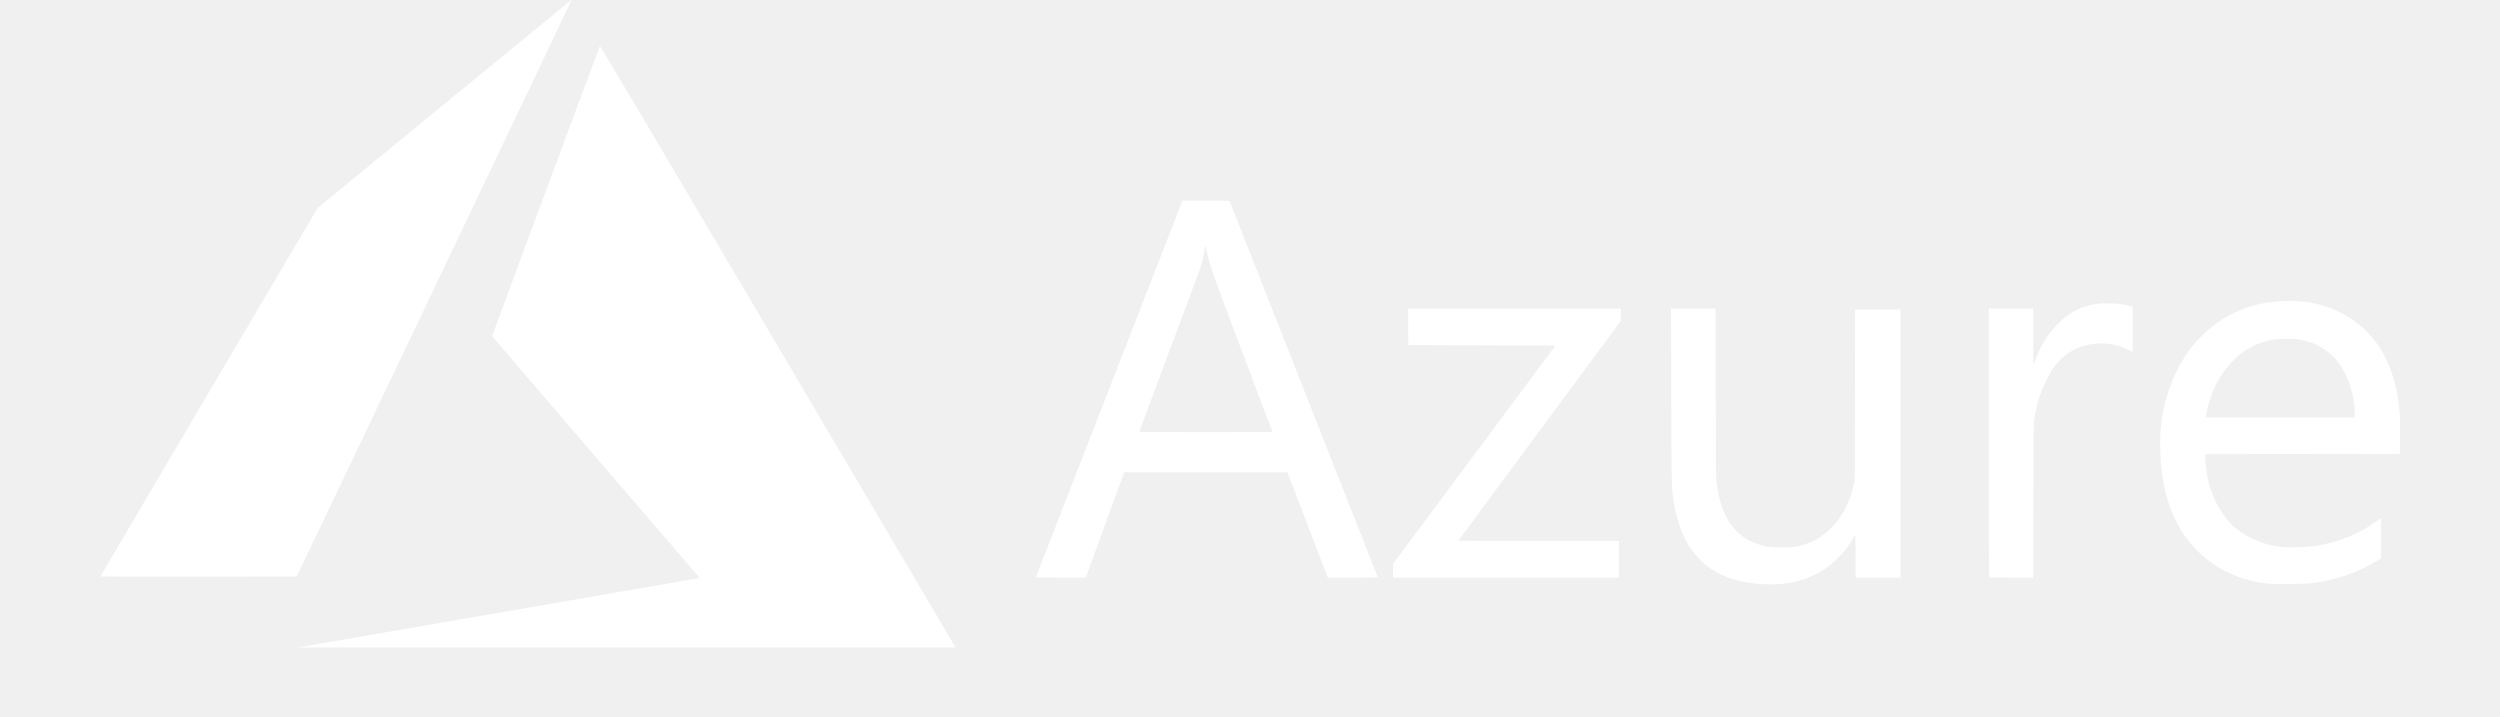
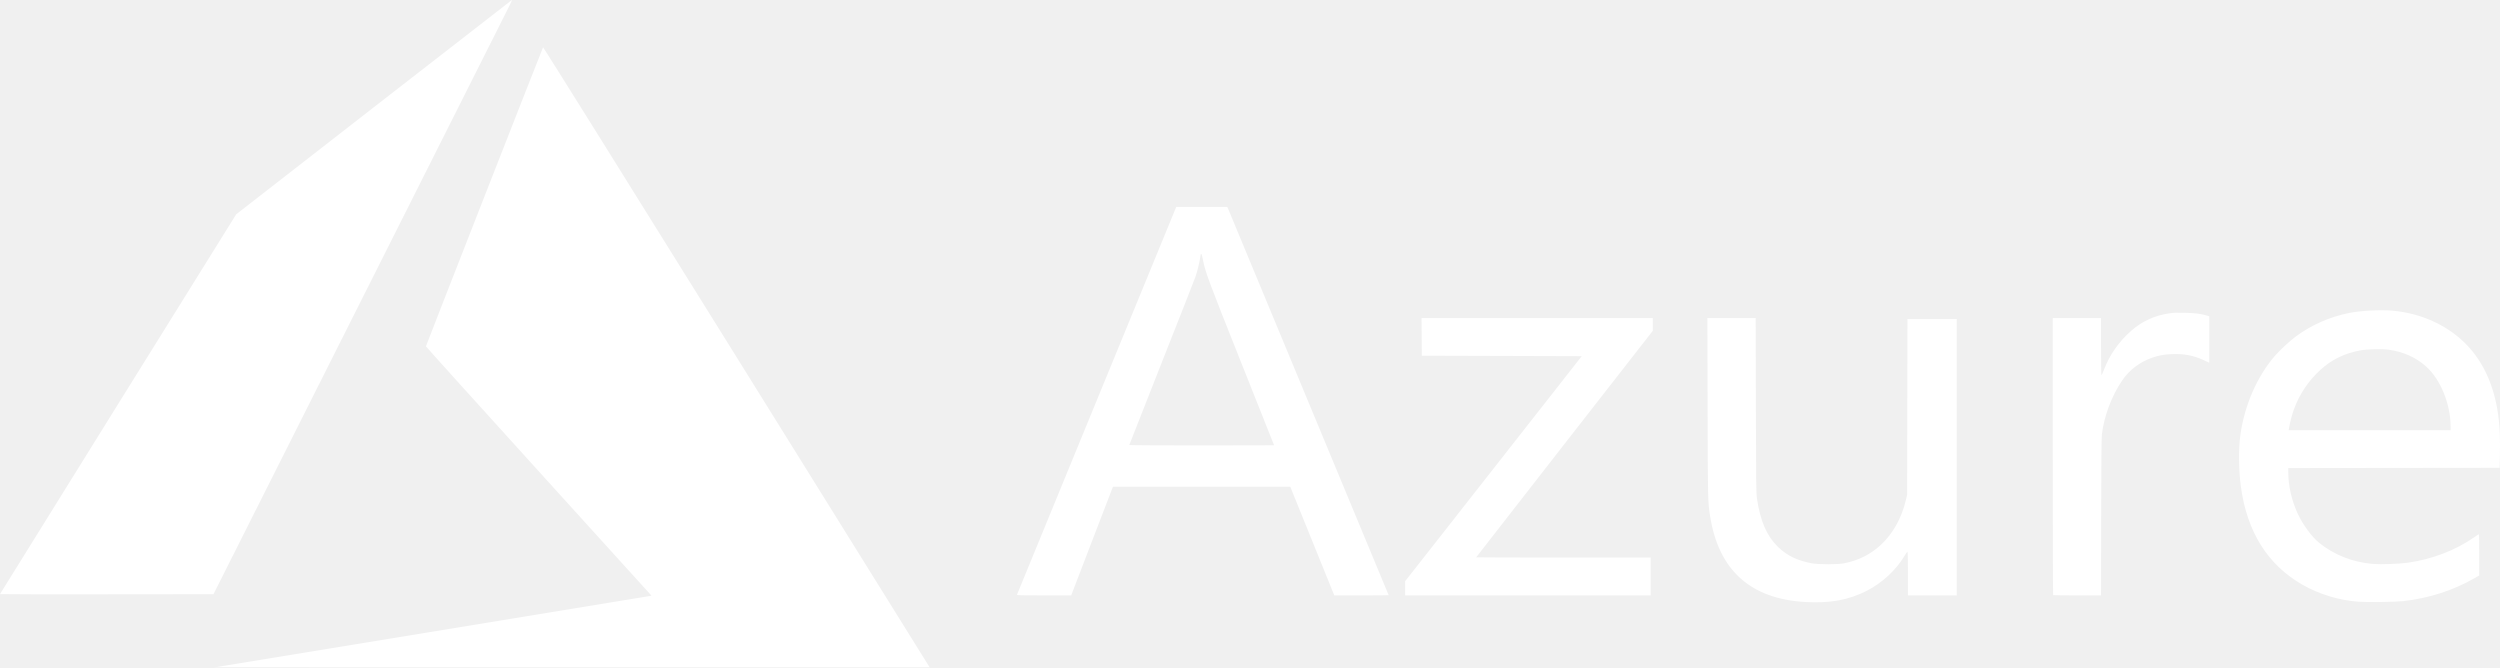
- <svg xmlns="http://www.w3.org/2000/svg" width="548" height="157" viewBox="0 0 548 157" fill="none">
-   <g clip-path="url(#clip0_144_718)">
-     <g clip-path="url(#clip1_144_718)">
-       <mask id="mask0_144_718" style="mask-type:luminance" maskUnits="userSpaceOnUse" x="21" y="-1" width="506" height="144">
-         <path d="M526.126 -0.01L21.999 0L22.002 142.008L526.129 141.997L526.126 -0.01Z" fill="white" />
-       </mask>
-       <g mask="url(#mask0_144_718)">
-         <path d="M108.747 134.422C132.838 130.261 152.735 126.817 152.964 126.77L153.379 126.683L130.635 100.232C118.125 85.684 107.891 73.725 107.891 73.656C107.891 73.525 131.374 10.29 131.506 10.065C131.55 9.99 147.533 36.969 170.249 75.464C191.517 111.504 209.05 141.219 209.213 141.498L209.51 142.004L137.228 141.996L64.947 141.989L108.747 134.422ZM385.939 128.019C374.935 127.33 368.536 121.204 366.84 109.738C366.389 106.688 366.387 106.608 366.341 86.806L366.296 67.641L371.165 67.641L376.035 67.641L376.074 86.179C376.108 102.886 376.13 104.845 376.293 106.02C376.957 110.79 378.277 113.998 380.525 116.3C382.321 118.143 384.426 119.221 387.341 119.794C388.719 120.064 392.627 120.064 393.881 119.795C396.838 119.159 399.206 117.902 401.293 115.86C403.675 113.533 405.436 110.231 406.288 106.497L406.576 105.239L406.607 86.544L406.639 67.85L411.609 67.85L416.583 67.85L416.584 97.238L416.584 126.626L411.664 126.626L406.743 126.626L406.743 121.964C406.743 118.795 406.707 117.312 406.633 117.337C406.569 117.357 406.317 117.735 406.068 118.177C404.375 121.2 401.549 123.965 398.453 125.631C394.743 127.628 391.023 128.338 385.939 128.019ZM497.617 127.969C493.733 127.684 489.644 126.379 486.299 124.357C479.256 120.096 475.088 113.072 473.866 103.407C473.444 100.062 473.394 95.569 473.745 92.727C474.533 86.377 477.082 80.143 480.717 75.692C481.651 74.551 483.763 72.484 484.931 71.573C488.08 69.113 491.765 67.393 495.681 66.556C497.96 66.069 501.976 65.839 504.397 66.059C510.482 66.61 516.059 69.411 519.851 73.821C523.7 78.3 525.819 84.559 526.089 92.268C526.132 93.475 526.143 95.593 526.111 96.974L526.057 99.484L504.746 99.511L483.434 99.537L483.434 100.467C483.434 103.298 484.137 106.523 485.355 109.266C486.402 111.632 488.209 114.215 489.69 115.465C492.721 118.028 496.431 119.562 500.493 119.931C501.998 120.068 505.836 119.924 507.554 119.666C512.45 118.93 517.104 117.052 520.864 114.297C521.304 113.973 521.726 113.67 521.805 113.624C521.915 113.556 521.939 114.404 521.936 117.964L521.933 122.388L520.924 122.997C516.675 125.568 511.8 127.22 506.646 127.838C505.105 128.022 499.456 128.105 497.617 127.969ZM516.163 90.658C516.163 85.916 514.118 80.648 511.228 77.936C509.162 76 506.669 74.817 503.701 74.368C502.299 74.155 499.342 74.237 497.861 74.53C494.734 75.148 492.145 76.492 489.891 78.672C487.516 80.967 485.734 83.753 484.616 86.928C484.215 88.07 483.742 89.945 483.597 90.987L483.526 91.484L499.846 91.484L516.163 91.483L516.163 90.658ZM227.069 126.499C227.094 126.427 234.331 107.837 243.151 85.188L259.187 44.008L264.34 44.008L269.493 44.007L269.92 45.079C271.227 48.355 302.027 126.539 302.027 126.58C302.027 126.606 299.56 126.628 296.545 126.627L291.063 126.626L286.624 115.071L282.185 103.515L264.312 103.516L246.439 103.516L246.283 103.908C246.198 104.124 244.302 109.323 242.069 115.463L238.011 126.626L232.517 126.627C228.169 126.629 227.033 126.602 227.069 126.499ZM278.923 94.697C278.923 94.679 275.935 86.76 272.284 77.101C265.453 59.029 265.071 57.942 264.531 55.041C264.278 53.68 264.15 53.643 264 54.884C263.892 55.771 263.427 57.757 263.068 58.858C262.89 59.405 259.814 67.659 256.233 77.202C252.652 86.745 249.722 94.592 249.722 94.641C249.722 94.691 256.292 94.731 264.322 94.731C272.352 94.73 278.923 94.715 278.923 94.697ZM305.343 125.123L305.343 123.618L323.149 99.683L340.956 75.747L324.833 75.695L308.711 75.643L308.683 71.643L308.655 67.642L331.974 67.642L355.292 67.641L355.292 68.993L355.292 70.344L337.484 94.41C327.689 107.646 319.675 118.498 319.675 118.525C319.675 118.553 327.593 118.574 337.271 118.574L354.866 118.574L354.866 122.6L354.866 126.627L330.104 126.628L305.343 126.628L305.343 125.123ZM436.014 126.555C435.975 126.517 435.943 113.245 435.943 97.063L435.942 67.64L440.81 67.64L445.673 67.639L445.673 73.705C445.673 77.042 445.716 79.771 445.766 79.771C445.819 79.771 446.053 79.225 446.295 78.558C447.388 75.499 449.284 72.641 451.73 70.37C453.931 68.323 456.448 67.1 459.42 66.632C460.254 66.5 460.96 66.475 462.629 66.517C464.724 66.57 465.821 66.72 467.095 67.128L467.496 67.256L467.496 72.195L467.497 77.135L466.346 76.572C464.316 75.578 462.31 75.184 459.903 75.307C458.333 75.387 457.304 75.584 456.051 76.044C453.47 76.99 451.379 78.661 449.916 80.941C447.8 84.242 446.291 88.486 445.848 92.385C445.766 93.085 445.72 98.785 445.703 110.022L445.674 126.625L440.878 126.625C438.244 126.625 436.053 126.594 436.014 126.555ZM22.002 126.357C22.002 126.32 32.718 108.13 45.816 85.935L69.63 45.58L97.383 22.806C112.647 10.281 125.177 0.017 125.227 -0.002C125.278 -0.02 125.077 0.474 124.781 1.097C124.486 1.719 110.925 30.161 94.646 64.3L65.048 126.371L43.525 126.398C31.687 126.413 22.002 126.395 22.002 126.357Z" fill="white" />
-       </g>
+ <svg xmlns="http://www.w3.org/2000/svg" width="161" height="43" viewBox="0 0 161 43" fill="none">
+   <g clip-path="url(#clip0_194_392)">
+     <mask id="mask0_194_392" style="mask-type:luminance" maskUnits="userSpaceOnUse" x="0" y="0" width="161" height="43">
+       <path d="M161 0H0V43H161V0Z" fill="white" />
+     </mask>
+     <g mask="url(#mask0_194_392)">
+       <path d="M27.703 40.704C35.397 39.444 41.752 38.401 41.825 38.387L41.957 38.361L34.694 30.351C30.699 25.946 27.43 22.324 27.43 22.303C27.43 22.264 34.93 3.116 34.973 3.048C34.987 3.026 40.091 11.195 47.345 22.852C54.137 33.765 59.737 42.762 59.789 42.847L59.883 43L36.799 42.997L13.715 42.995L27.703 40.704ZM116.228 38.767C112.714 38.558 110.671 36.703 110.129 33.231C109.985 32.307 109.984 32.283 109.97 26.287L109.956 20.484H111.511H113.066L113.078 26.097C113.089 31.156 113.096 31.749 113.148 32.105C113.36 33.55 113.782 34.521 114.499 35.218C115.073 35.776 115.745 36.103 116.676 36.276C117.116 36.358 118.364 36.358 118.765 36.276C119.709 36.084 120.465 35.703 121.132 35.085C121.893 34.38 122.455 33.38 122.727 32.25L122.819 31.869L122.829 26.208L122.84 20.547H124.427H126.015V29.446V38.345H124.444H122.872V36.933C122.872 35.974 122.861 35.525 122.837 35.532C122.817 35.538 122.736 35.653 122.657 35.786C122.116 36.702 121.214 37.539 120.225 38.044C119.04 38.648 117.852 38.863 116.228 38.767ZM151.894 38.752C150.654 38.666 149.348 38.27 148.28 37.658C146.03 36.368 144.699 34.241 144.309 31.314C144.174 30.302 144.158 28.941 144.271 28.081C144.522 26.158 145.337 24.27 146.498 22.922C146.796 22.577 147.47 21.951 147.843 21.675C148.849 20.93 150.026 20.41 151.277 20.156C152.004 20.009 153.287 19.939 154.06 20.006C156.003 20.173 157.785 21.021 158.995 22.356C160.224 23.712 160.901 25.608 160.988 27.942C161.001 28.308 161.005 28.949 160.994 29.367L160.977 30.127L154.171 30.135L147.365 30.143V30.424C147.365 31.282 147.589 32.258 147.978 33.089C148.313 33.805 148.89 34.587 149.363 34.966C150.331 35.742 151.516 36.206 152.813 36.318C153.294 36.36 154.519 36.316 155.068 36.238C156.631 36.015 158.118 35.447 159.319 34.612C159.459 34.514 159.594 34.422 159.619 34.408C159.654 34.388 159.662 34.645 159.661 35.723L159.66 37.062L159.338 37.247C157.981 38.025 156.424 38.525 154.778 38.712C154.286 38.768 152.482 38.793 151.894 38.752ZM157.817 27.454C157.817 26.018 157.164 24.423 156.241 23.602C155.582 23.016 154.786 22.658 153.838 22.522C153.39 22.457 152.445 22.482 151.973 22.571C150.974 22.758 150.147 23.165 149.427 23.825C148.669 24.52 148.1 25.363 147.742 26.325C147.614 26.671 147.464 27.238 147.417 27.554L147.394 27.704H152.606H157.817V27.454ZM65.491 38.305C65.499 38.283 67.811 32.654 70.627 25.796L75.749 13.327H77.395L79.04 13.327L79.177 13.652C79.594 14.643 89.43 38.318 89.43 38.33C89.43 38.338 88.642 38.345 87.679 38.344L85.928 38.344L84.511 34.845L83.093 31.346H77.385L71.677 31.346L71.628 31.465C71.6 31.53 70.995 33.105 70.282 34.964L68.985 38.344L67.231 38.344C65.842 38.345 65.48 38.337 65.491 38.305ZM82.052 28.676C82.052 28.67 81.097 26.273 79.931 23.348C77.75 17.876 77.628 17.547 77.456 16.668C77.375 16.256 77.334 16.244 77.286 16.62C77.252 16.889 77.103 17.49 76.988 17.824C76.931 17.989 75.949 20.489 74.805 23.378C73.662 26.268 72.726 28.644 72.726 28.659C72.726 28.674 74.824 28.686 77.389 28.686C79.953 28.686 82.052 28.681 82.052 28.676ZM90.489 37.889V37.433L96.176 30.186L101.863 22.938L96.714 22.922L91.565 22.907L91.556 21.695L91.547 20.484H98.994H106.441V20.893V21.302L100.754 28.589C97.626 32.597 95.066 35.883 95.066 35.891C95.066 35.9 97.595 35.906 100.686 35.906H106.305V37.126V38.345H98.397H90.489V37.889ZM132.221 38.324C132.208 38.312 132.198 34.293 132.198 29.393V20.484H133.752H135.306V22.321C135.306 23.331 135.319 24.157 135.335 24.157C135.352 24.157 135.427 23.992 135.504 23.79C135.853 22.864 136.459 21.998 137.24 21.311C137.943 20.691 138.747 20.321 139.696 20.179C139.962 20.139 140.188 20.131 140.721 20.144C141.39 20.16 141.74 20.206 142.147 20.329L142.275 20.368V21.864V23.359L141.908 23.189C141.259 22.888 140.619 22.769 139.85 22.806C139.349 22.83 139.02 22.889 138.62 23.029C137.796 23.315 137.128 23.821 136.661 24.512C135.985 25.511 135.503 26.796 135.361 27.977C135.335 28.189 135.321 29.915 135.315 33.318L135.306 38.345H133.774C132.933 38.345 132.233 38.335 132.221 38.324ZM0 38.261C0 38.25 3.423 32.742 7.606 26.021L15.211 13.802L24.075 6.906C28.95 3.114 32.951 0.006 32.967 0C32.983 -0.006 32.919 0.144 32.825 0.333C32.73 0.521 28.399 9.133 23.2 19.471L13.748 38.266L6.874 38.273C3.093 38.278 0 38.272 0 38.261Z" fill="white" />
    </g>
  </g>
  <defs>
-     <clipPath id="clip0_144_718">
-       <rect width="547.714" height="157" fill="white" transform="matrix(1 0 4.13271e-05 1 0 0)" />
-     </clipPath>
-     <clipPath id="clip1_144_718">
-       <rect width="504.127" height="142.008" fill="white" transform="translate(21.9989)" />
+     <clipPath id="clip0_194_392">
+       <rect width="161" height="43" fill="white" />
    </clipPath>
  </defs>
</svg>
